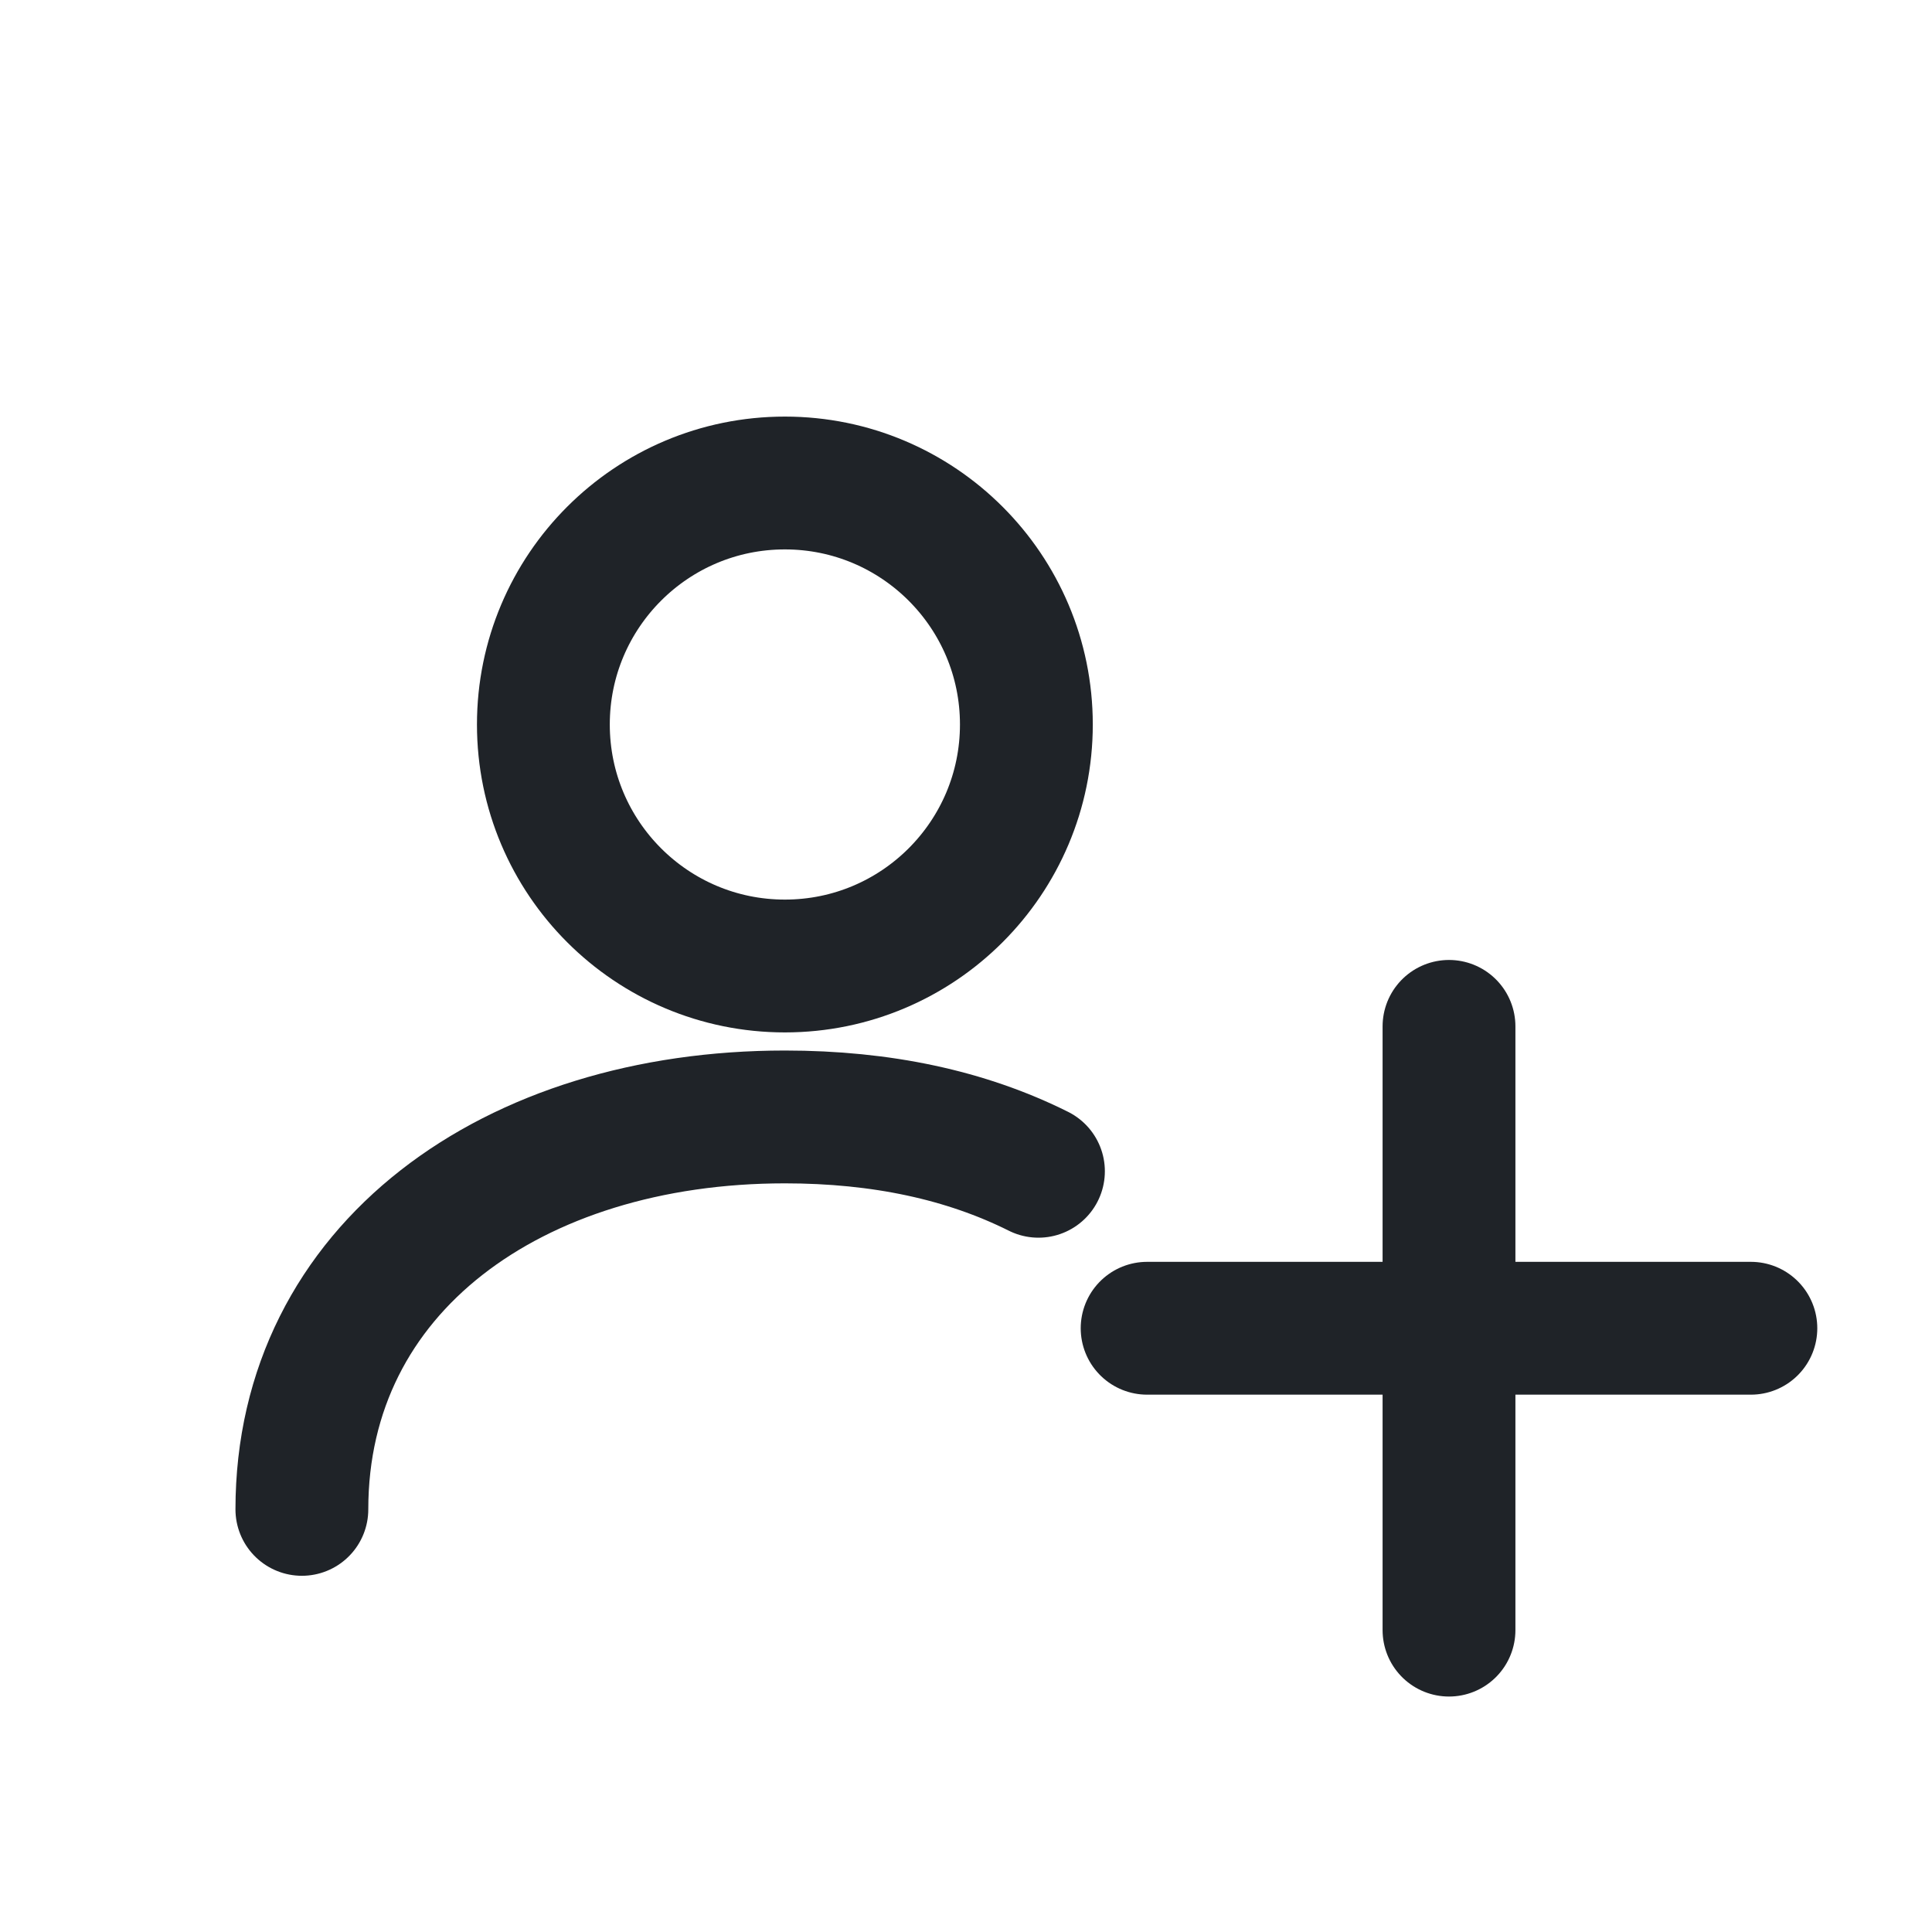
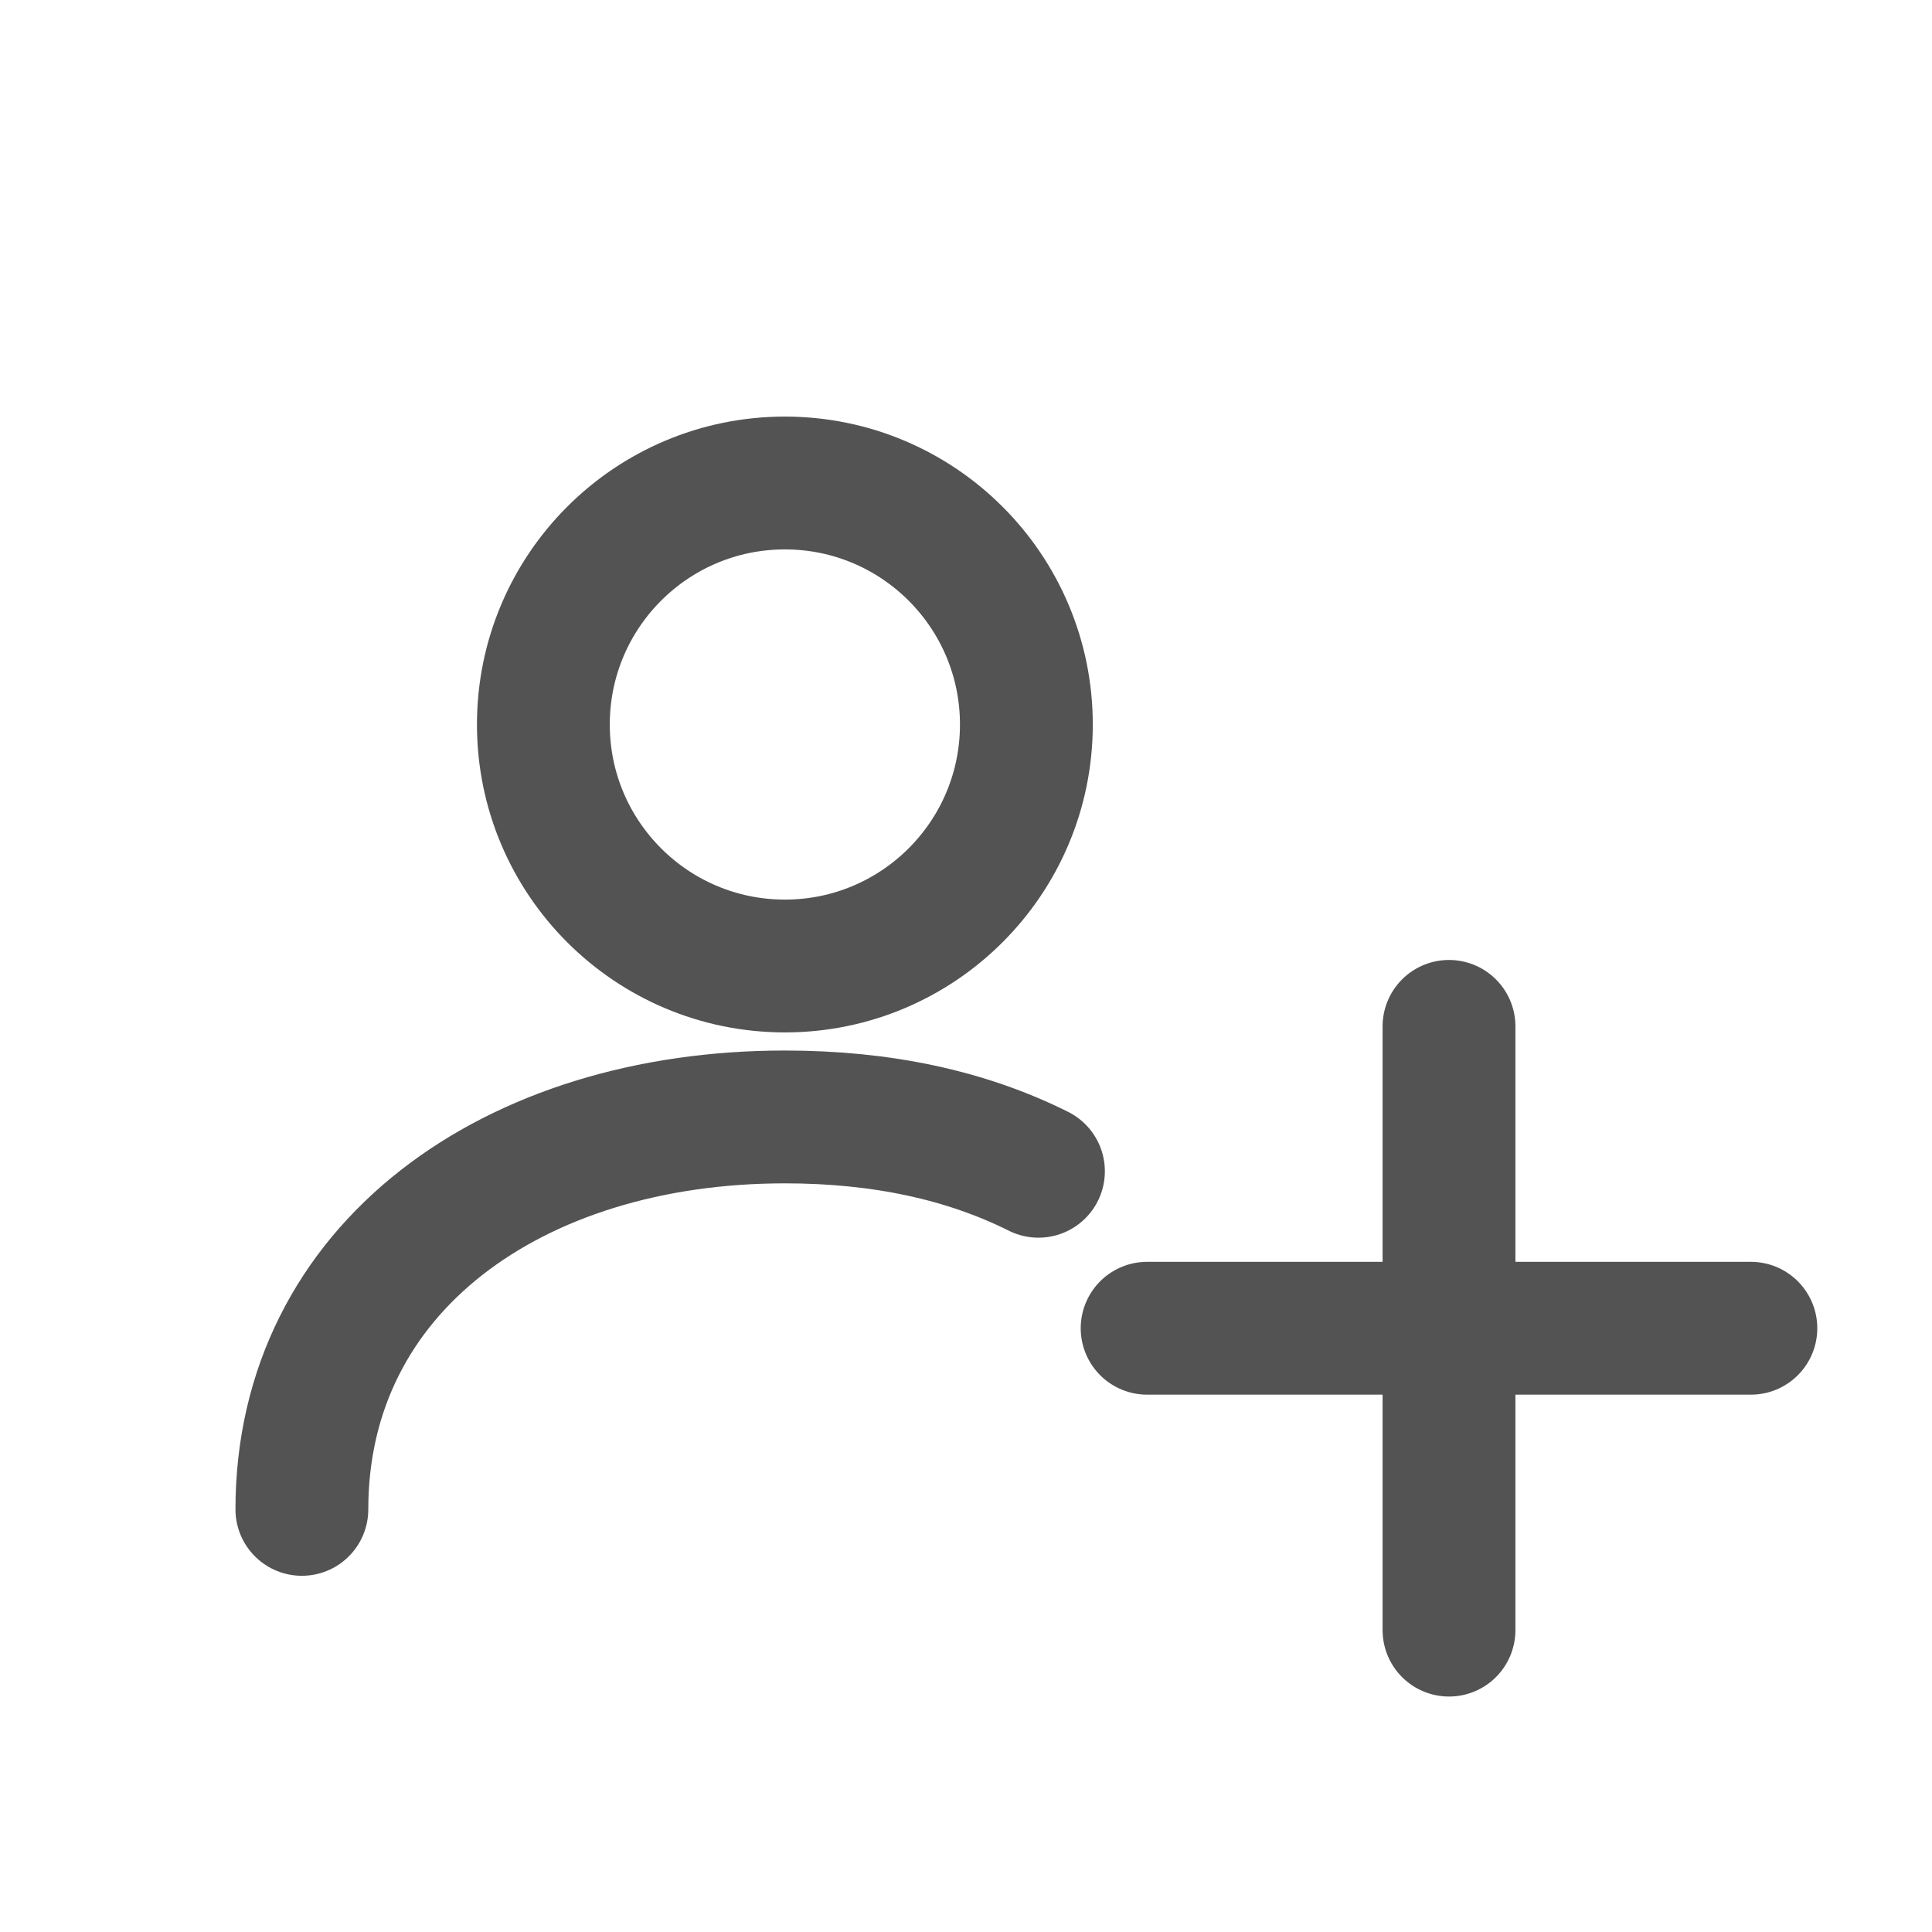
<svg xmlns="http://www.w3.org/2000/svg" width="32" height="32" viewBox="0 0 32 32" fill="none" stroke-width="2.2" stroke-linecap="round" stroke-linejoin="round">
-   <circle cx="13" cy="12" r="4" fill="none" stroke="#1F2328" stroke-width="2.2" />
-   <path d="M5 25c0-4 3.5-6.5 8-6.5 1.6 0 3 .3 4.2.9" fill="none" stroke="#1F2328" stroke-width="2.2" />
-   <line x1="24" y1="17" x2="24" y2="27" stroke="#1F2328" stroke-width="2.2" />
-   <line x1="19" y1="22" x2="29" y2="22" stroke="#1F2328" stroke-width="2.2" />
+   <circle cx="13" cy="12" r="4" fill="none" stroke="#535353" stroke-width="2.2" />
+   <path d="M5 25c0-4 3.5-6.5 8-6.5 1.6 0 3 .3 4.2.9" fill="none" stroke="#535353" stroke-width="2.2" />
+   <line x1="24" y1="17" x2="24" y2="27" stroke="#535353" stroke-width="2.2" />
+   <line x1="19" y1="22" x2="29" y2="22" stroke="#535353" stroke-width="2.2" />
</svg>
